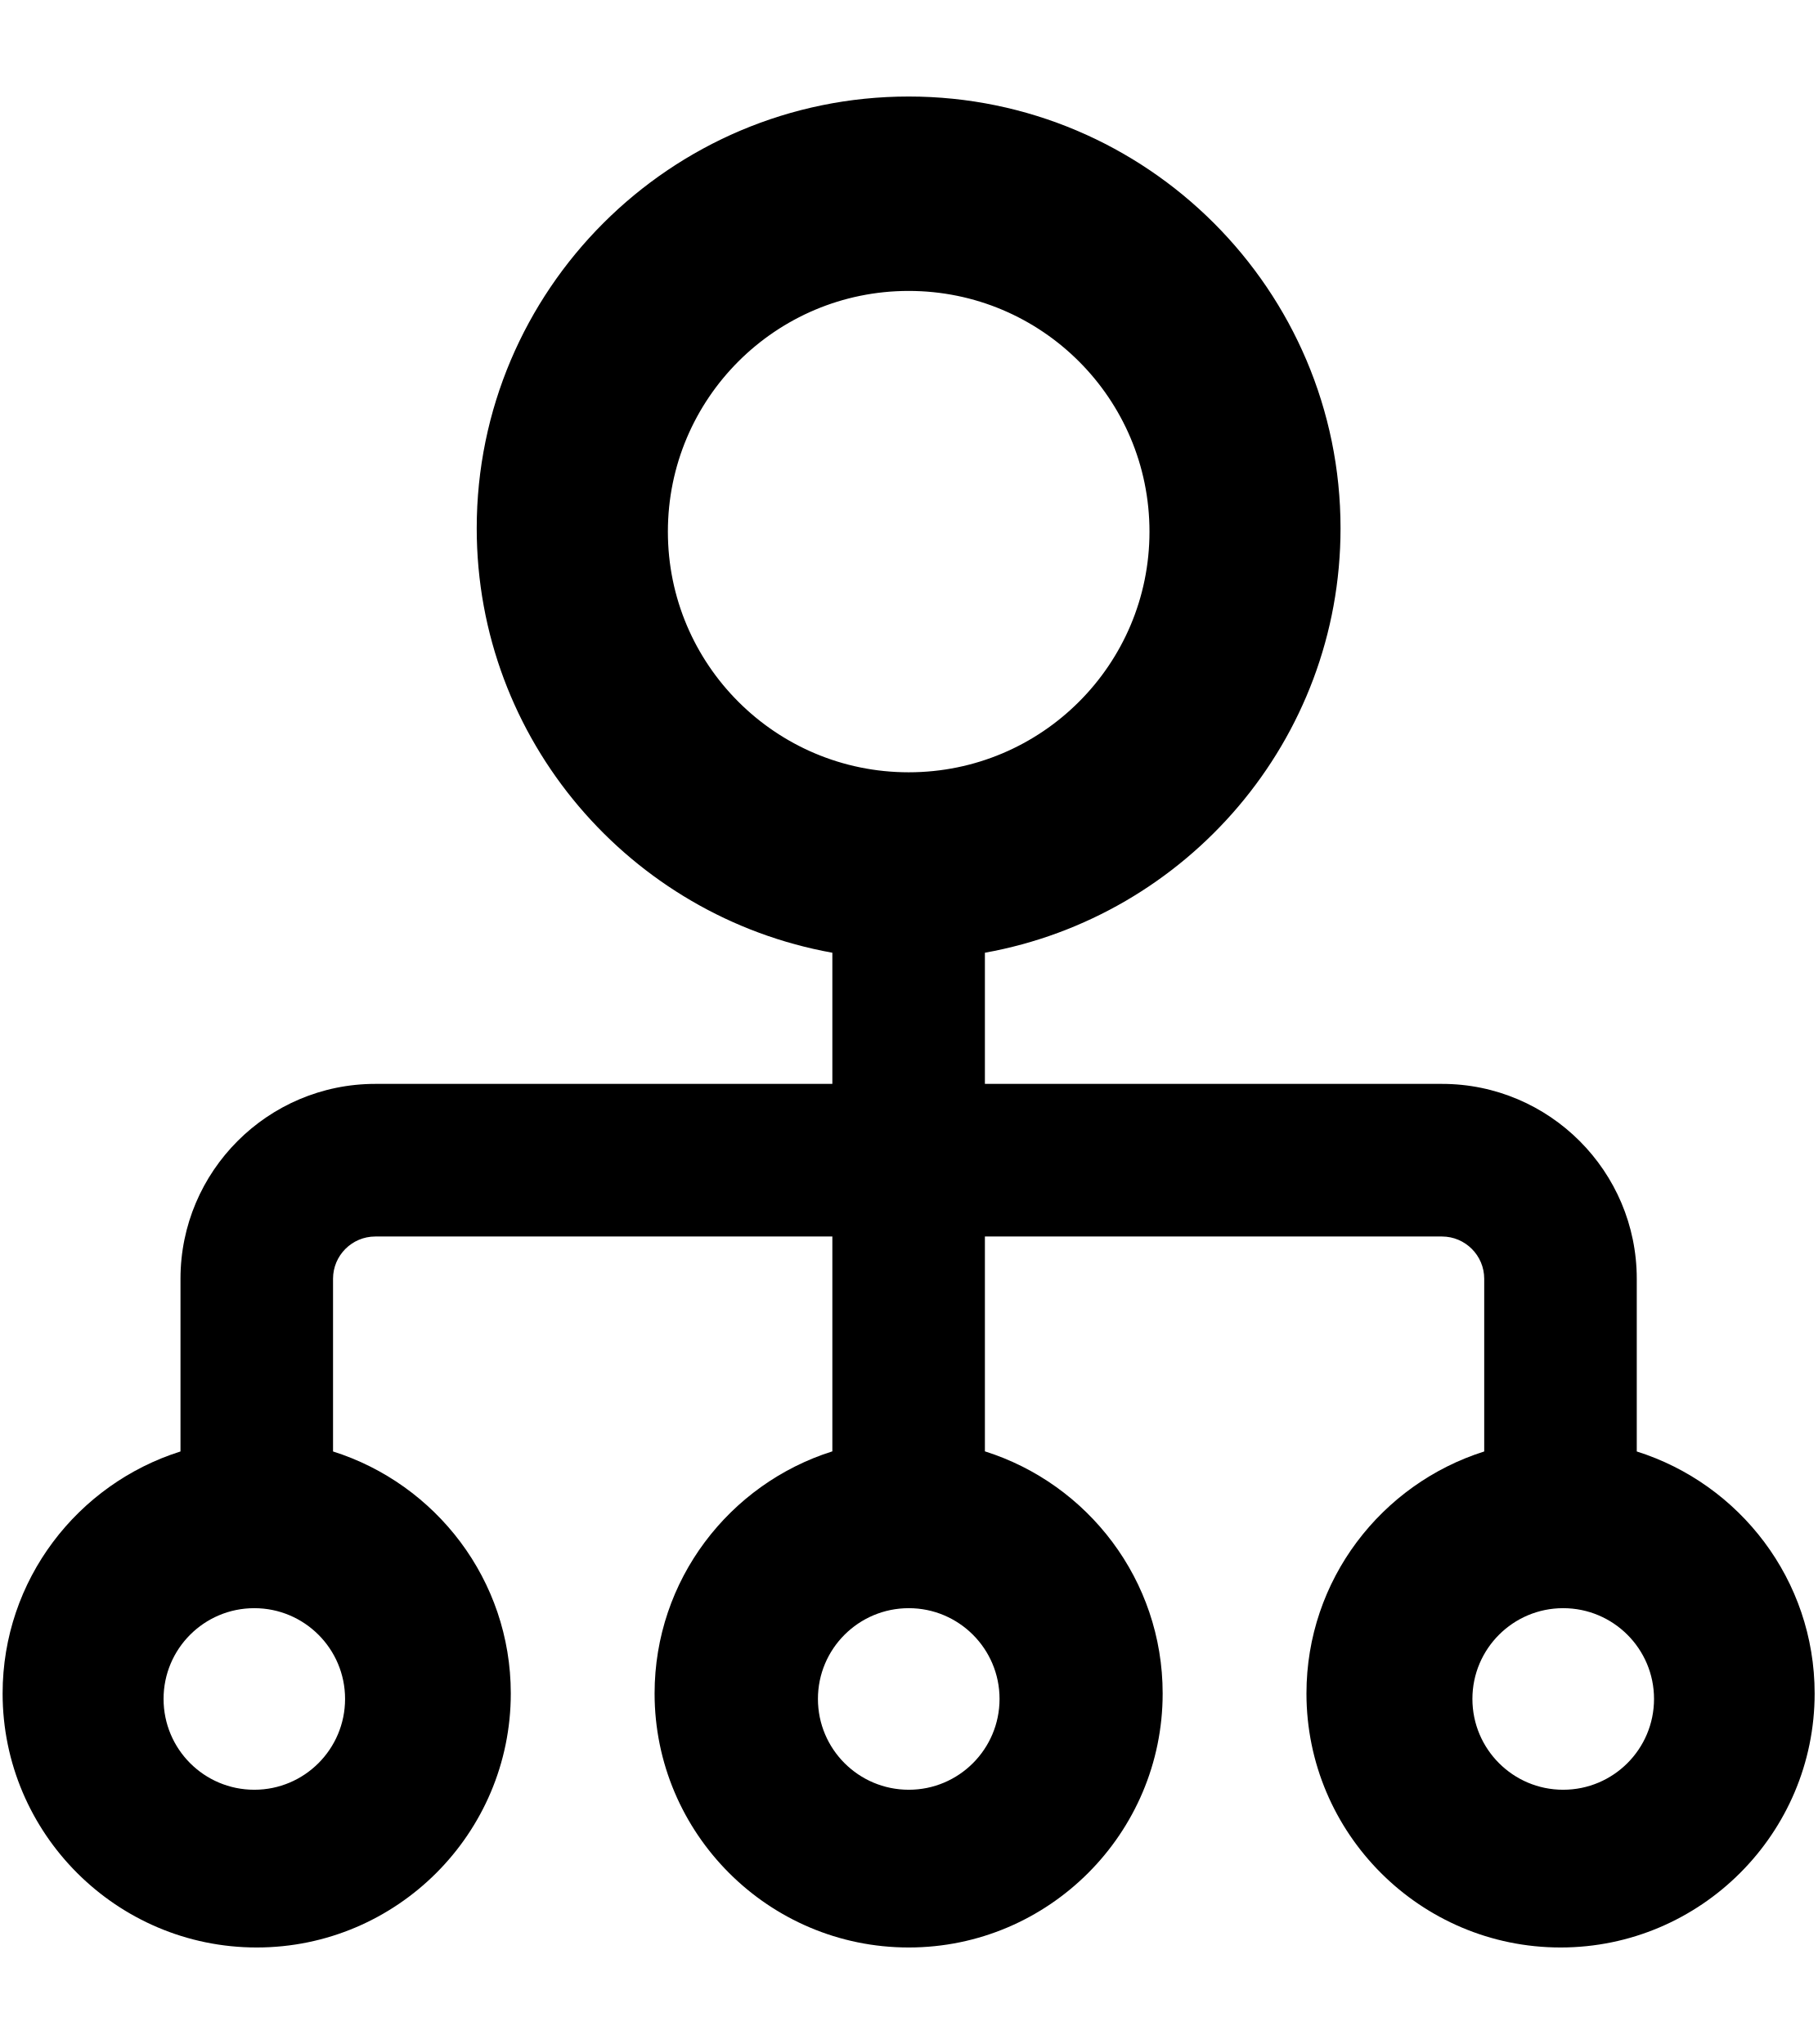
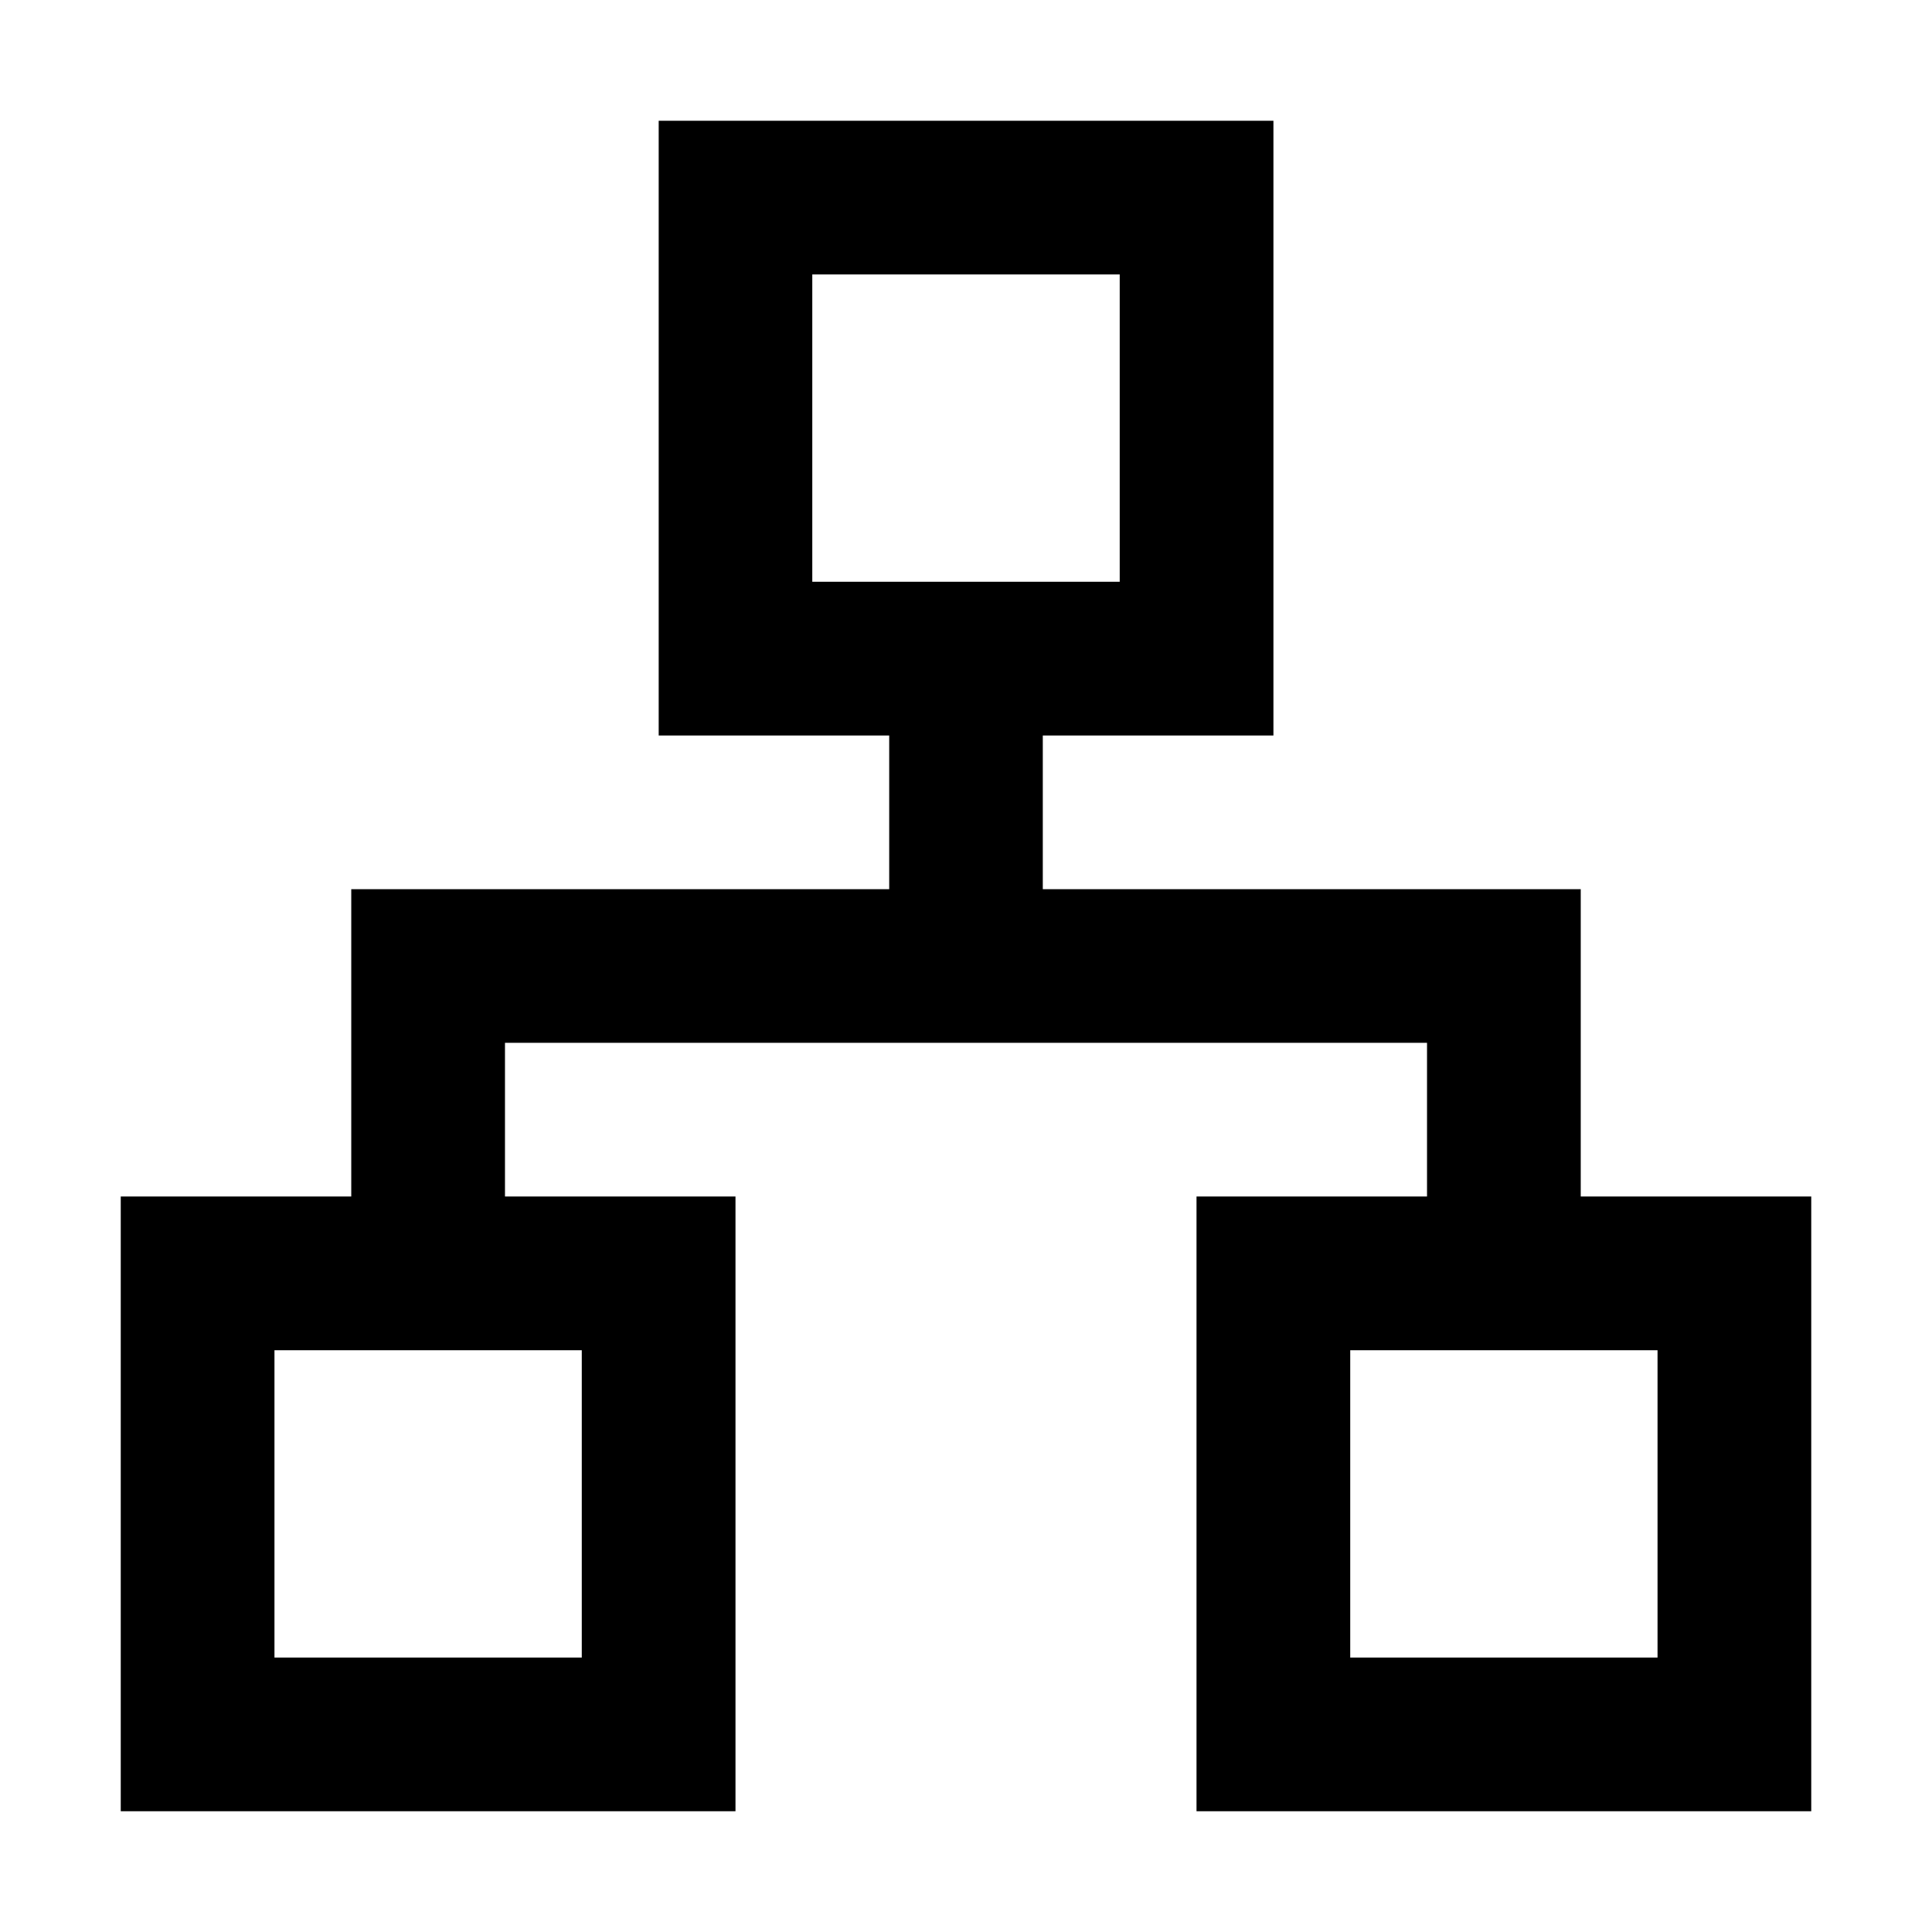
- <svg xmlns="http://www.w3.org/2000/svg" width="16" height="18" viewBox="0 0 16 18">
-   <path fill-rule="evenodd" clip-rule="evenodd" d="M14.26 12.895V11.261C14.26 10.397 13.558 9.695 12.695 9.695H8.521V8.262C10.288 8.008 11.652 6.488 11.652 4.652C11.652 2.638 10.013 1 8 1C5.986 1 4.347 2.638 4.347 4.652C4.347 6.488 5.711 8.008 7.478 8.262V9.695H3.304C2.441 9.695 1.739 10.397 1.739 11.261V12.895C0.84 13.128 0.173 13.942 0.173 14.913C0.173 16.064 1.11 17 2.26 17C3.411 17 4.347 16.064 4.347 14.913C4.347 13.942 3.681 13.128 2.782 12.895V11.261C2.782 10.973 3.016 10.739 3.304 10.739H7.478V12.894C6.579 13.127 5.913 13.942 5.913 14.913C5.913 16.064 6.849 17 8 17C9.15 17 10.086 16.064 10.086 14.913C10.086 13.942 9.42 13.127 8.521 12.894V10.739H12.695C12.983 10.739 13.217 10.973 13.217 11.261V12.895C12.318 13.128 11.652 13.942 11.652 14.913C11.652 16.063 12.588 17 13.739 17C14.889 17 15.826 16.064 15.826 14.913C15.826 13.942 15.159 13.128 14.26 12.895ZM10.27 4.682C10.27 5.935 9.253 6.951 8 6.951C6.747 6.951 5.73 5.935 5.73 4.682C5.73 3.428 6.747 2.412 8 2.412C9.253 2.412 10.27 3.428 10.27 4.682ZM8.001 15.911C8.525 15.911 8.95 15.486 8.95 14.961C8.95 14.437 8.525 14.012 8.001 14.012C7.476 14.012 7.051 14.437 7.051 14.961C7.051 15.486 7.476 15.911 8.001 15.911ZM14.711 14.961C14.711 15.486 14.287 15.911 13.762 15.911C13.238 15.911 12.813 15.486 12.813 14.961C12.813 14.437 13.238 14.012 13.762 14.012C14.287 14.012 14.711 14.437 14.711 14.961ZM2.239 15.911C2.763 15.911 3.188 15.486 3.188 14.961C3.188 14.437 2.763 14.012 2.239 14.012C1.715 14.012 1.29 14.437 1.29 14.961C1.29 15.486 1.715 15.911 2.239 15.911Z" />
-   <path fill-rule="evenodd" clip-rule="evenodd" d="M8 1.15C6.068 1.15 4.497 2.721 4.497 4.652C4.497 6.412 5.805 7.87 7.499 8.114L7.628 8.132V9.845H3.304C2.524 9.845 1.889 10.48 1.889 11.261V13.011L1.776 13.04C0.942 13.256 0.323 14.013 0.323 14.913C0.323 15.981 1.192 16.85 2.26 16.85C3.328 16.85 4.197 15.981 4.197 14.913C4.197 14.013 3.579 13.256 2.745 13.04L2.632 13.011V11.261C2.632 10.89 2.933 10.589 3.304 10.589H7.628V13.011L7.515 13.04C6.681 13.255 6.063 14.013 6.063 14.913C6.063 15.981 6.932 16.85 8 16.85C9.068 16.85 9.937 15.981 9.937 14.913C9.937 14.013 9.318 13.255 8.484 13.04L8.371 13.01V10.589H12.695C13.066 10.589 13.367 10.89 13.367 11.261V13.011L13.255 13.04C12.42 13.256 11.802 14.013 11.802 14.913C11.802 15.981 12.671 16.85 13.739 16.85C14.807 16.85 15.676 15.981 15.676 14.913C15.676 14.013 15.057 13.256 14.223 13.04L14.11 13.011V11.261C14.11 10.48 13.475 9.845 12.695 9.845H8.371V8.132L8.5 8.114C10.194 7.87 11.502 6.412 11.502 4.652C11.502 2.721 9.931 1.15 8 1.15ZM4.197 4.652C4.197 2.555 5.903 0.85 8 0.85C10.096 0.85 11.802 2.555 11.802 4.652C11.802 6.519 10.448 8.071 8.671 8.39V9.545H12.695C13.641 9.545 14.41 10.315 14.41 11.261V12.782C15.316 13.068 15.976 13.913 15.976 14.913C15.976 16.146 14.972 17.15 13.739 17.15C12.505 17.15 11.502 16.146 11.502 14.913C11.502 13.913 12.162 13.068 13.067 12.782V11.261C13.067 11.056 12.9 10.889 12.695 10.889H8.671V12.781C9.577 13.067 10.236 13.913 10.236 14.913C10.236 16.146 9.233 17.15 8 17.15C6.766 17.15 5.763 16.146 5.763 14.913C5.763 13.913 6.422 13.067 7.328 12.781V10.889H3.304C3.099 10.889 2.932 11.056 2.932 11.261V12.782C3.837 13.068 4.497 13.913 4.497 14.913C4.497 16.146 3.494 17.15 2.26 17.15C1.027 17.15 0.023 16.146 0.023 14.913C0.023 13.913 0.683 13.068 1.589 12.782V11.261C1.589 10.315 2.358 9.545 3.304 9.545H7.328V8.39C5.551 8.071 4.197 6.519 4.197 4.652ZM5.58 4.682C5.58 3.345 6.664 2.262 8 2.262C9.336 2.262 10.42 3.345 10.42 4.682C10.42 6.018 9.336 7.101 8 7.101C6.664 7.101 5.58 6.018 5.58 4.682ZM8 2.562C6.829 2.562 5.88 3.511 5.88 4.682C5.88 5.852 6.829 6.801 8 6.801C9.171 6.801 10.12 5.852 10.12 4.682C10.12 3.511 9.171 2.562 8 2.562ZM2.239 14.162C1.797 14.162 1.44 14.52 1.44 14.961C1.44 15.403 1.797 15.761 2.239 15.761C2.68 15.761 3.038 15.403 3.038 14.961C3.038 14.52 2.68 14.162 2.239 14.162ZM1.14 14.961C1.14 14.354 1.632 13.862 2.239 13.862C2.846 13.862 3.338 14.354 3.338 14.961C3.338 15.569 2.846 16.061 2.239 16.061C1.632 16.061 1.14 15.569 1.14 14.961ZM8.001 14.162C7.559 14.162 7.201 14.52 7.201 14.961C7.201 15.403 7.559 15.761 8.001 15.761C8.442 15.761 8.8 15.403 8.8 14.961C8.8 14.52 8.442 14.162 8.001 14.162ZM6.901 14.961C6.901 14.354 7.394 13.862 8.001 13.862C8.608 13.862 9.1 14.354 9.1 14.961C9.1 15.569 8.608 16.061 8.001 16.061C7.394 16.061 6.901 15.569 6.901 14.961ZM12.663 14.961C12.663 14.354 13.155 13.862 13.762 13.862C14.369 13.862 14.861 14.354 14.861 14.961C14.861 15.569 14.369 16.061 13.762 16.061C13.155 16.061 12.663 15.569 12.663 14.961ZM13.762 14.162C13.321 14.162 12.963 14.52 12.963 14.961C12.963 15.403 13.321 15.761 13.762 15.761C14.204 15.761 14.562 15.403 14.562 14.961C14.562 14.52 14.204 14.162 13.762 14.162Z" />
+ <svg xmlns="http://www.w3.org/2000/svg" width="16" height="16" viewBox="0 0 16 16">
+   <path d="M14.364 9.909H13.091V8C13.091 7.831 13.091 7.364 13.091 7.364C13.091 7.364 12.623 7.364 12.455 7.364H8.636V6.091H9.909C10.078 6.091 10.546 6.091 10.546 6.091C10.546 6.091 10.546 5.623 10.546 5.455V1.636C10.546 1.468 10.546 1 10.546 1C10.546 1 10.078 1 9.909 1H6.091C5.922 1 5.455 1 5.455 1C5.455 1 5.455 1.468 5.455 1.636V5.455C5.455 5.623 5.455 6.091 5.455 6.091C5.455 6.091 5.922 6.091 6.091 6.091H7.364V7.364H3.546C3.377 7.364 2.909 7.364 2.909 7.364C2.909 7.364 2.909 7.831 2.909 8V9.909H1.636C1.468 9.909 1 9.909 1 9.909C1 9.909 1 10.377 1 10.546V14.364C1 14.532 1 15 1 15C1 15 1.468 15 1.636 15H5.455C5.623 15 6.091 15 6.091 15C6.091 15 6.091 14.532 6.091 14.364V10.546C6.091 10.377 6.091 9.909 6.091 9.909C6.091 9.909 5.623 9.909 5.455 9.909H4.182V8.636H11.818V9.909H10.546C10.377 9.909 9.909 9.909 9.909 9.909C9.909 9.909 9.909 10.377 9.909 10.546V14.364C9.909 14.532 9.909 15 9.909 15C9.909 15 10.377 15 10.546 15H14.364C14.533 15 15 15 15 15C15 15 15 14.532 15 14.364V10.546C15 10.377 15 9.909 15 9.909C15 9.909 14.533 9.909 14.364 9.909ZM4.818 11.182V13.727H2.273V11.182H4.818ZM6.727 4.818V2.273H9.273V4.818H6.727ZM13.727 13.727H11.182V11.182H13.727V13.727Z" />
</svg>
